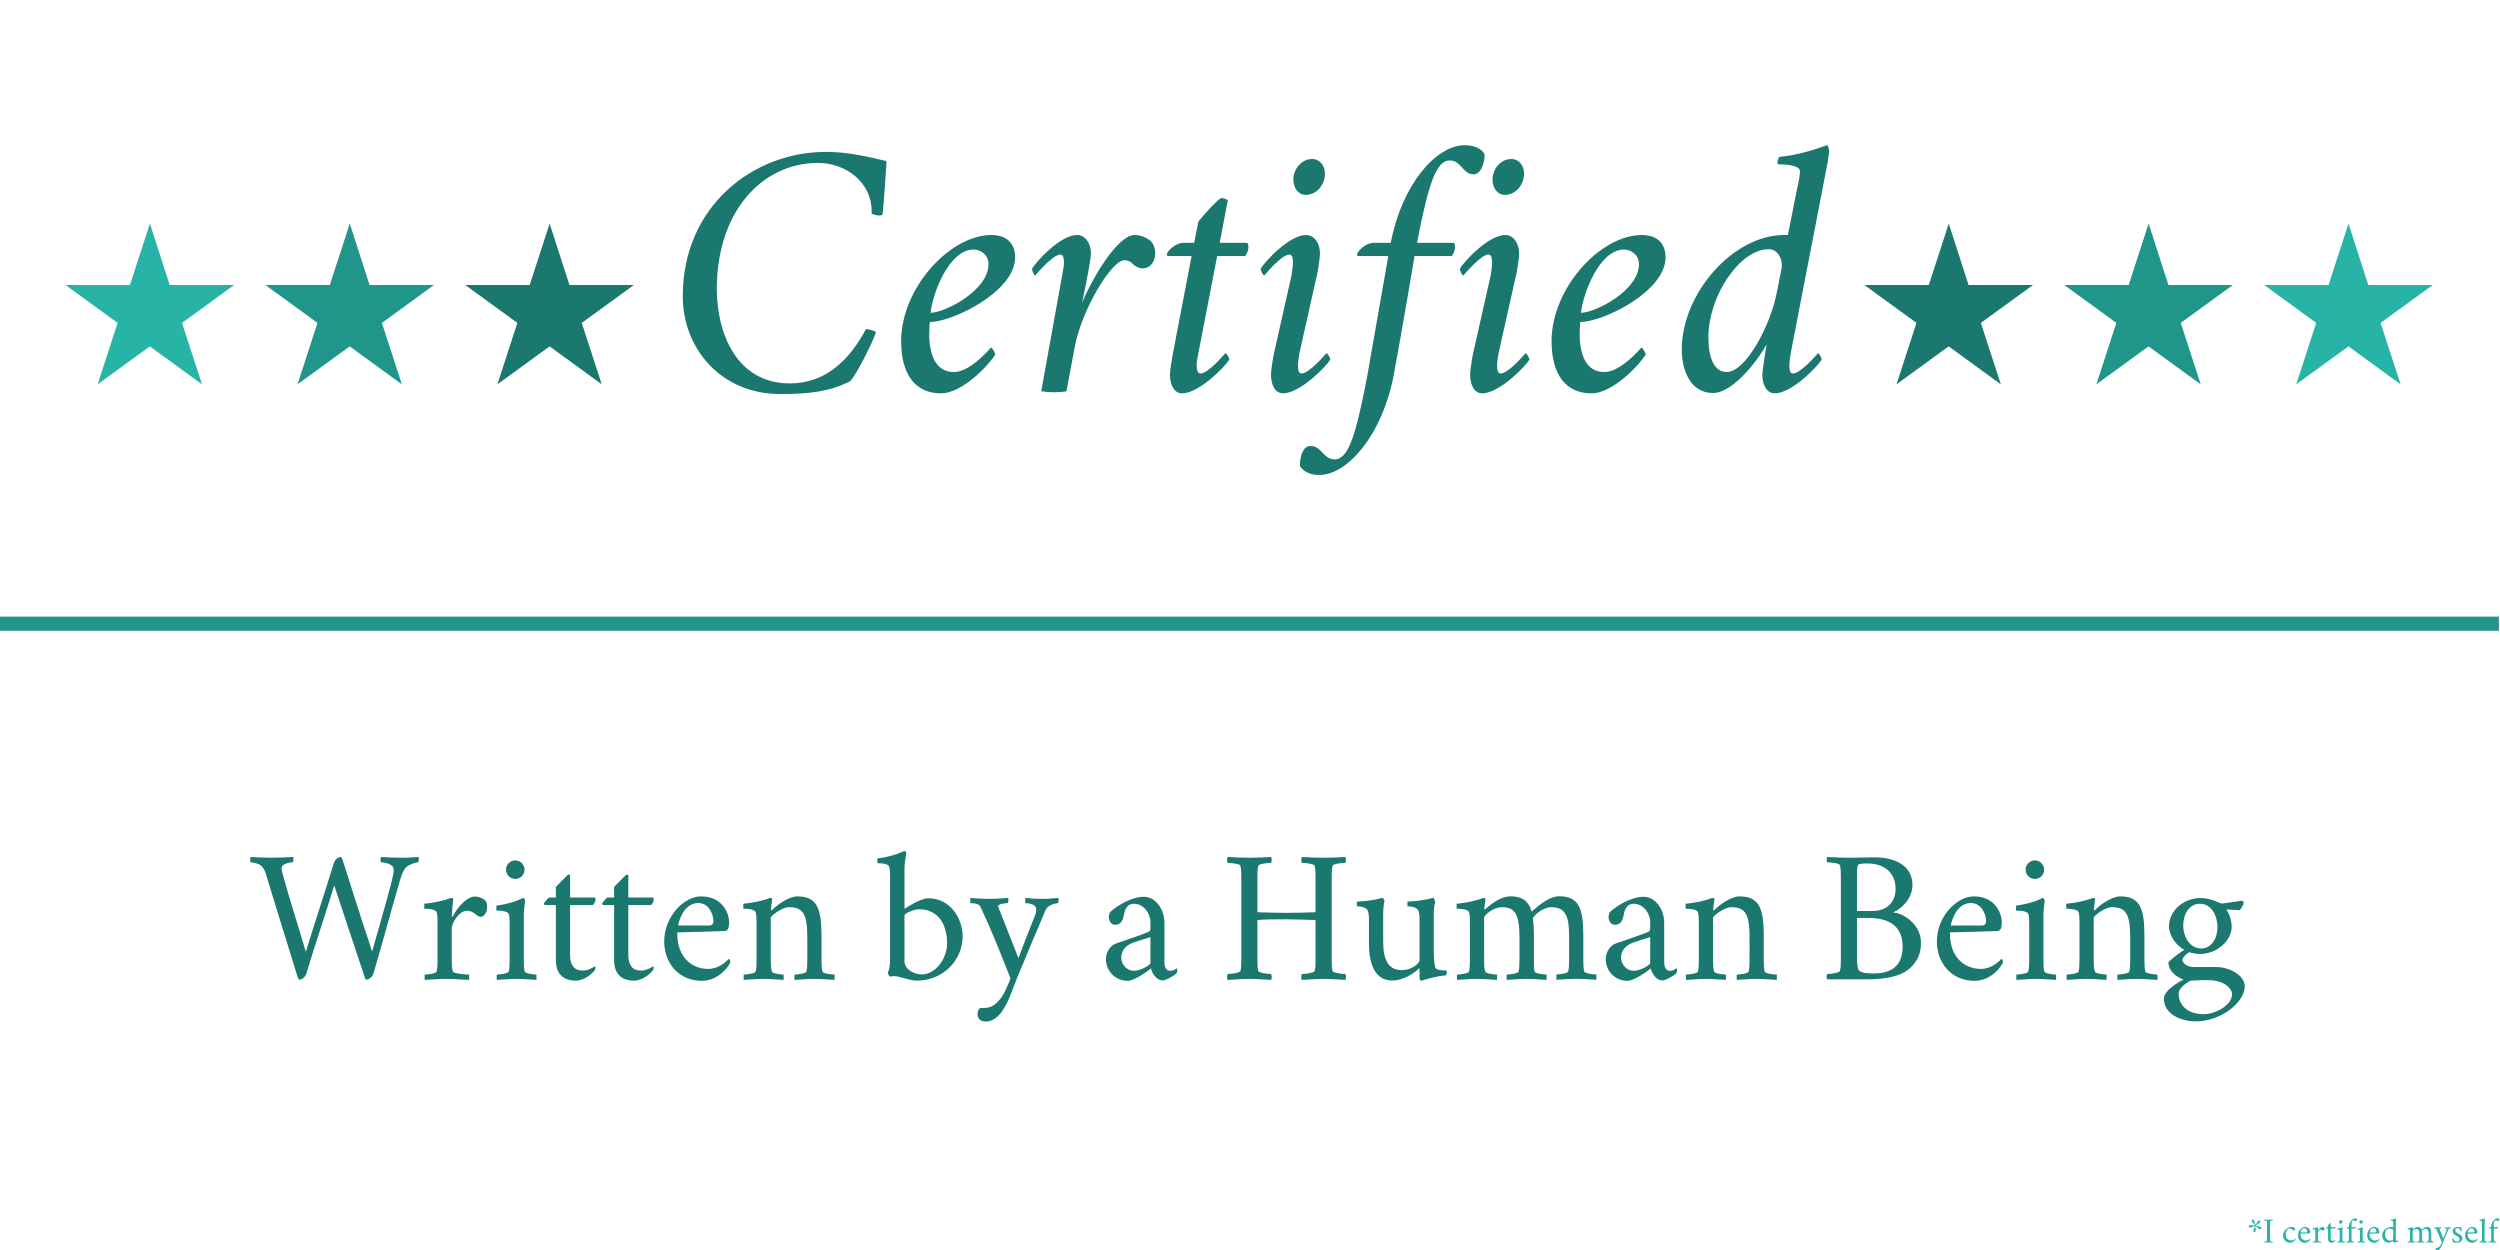
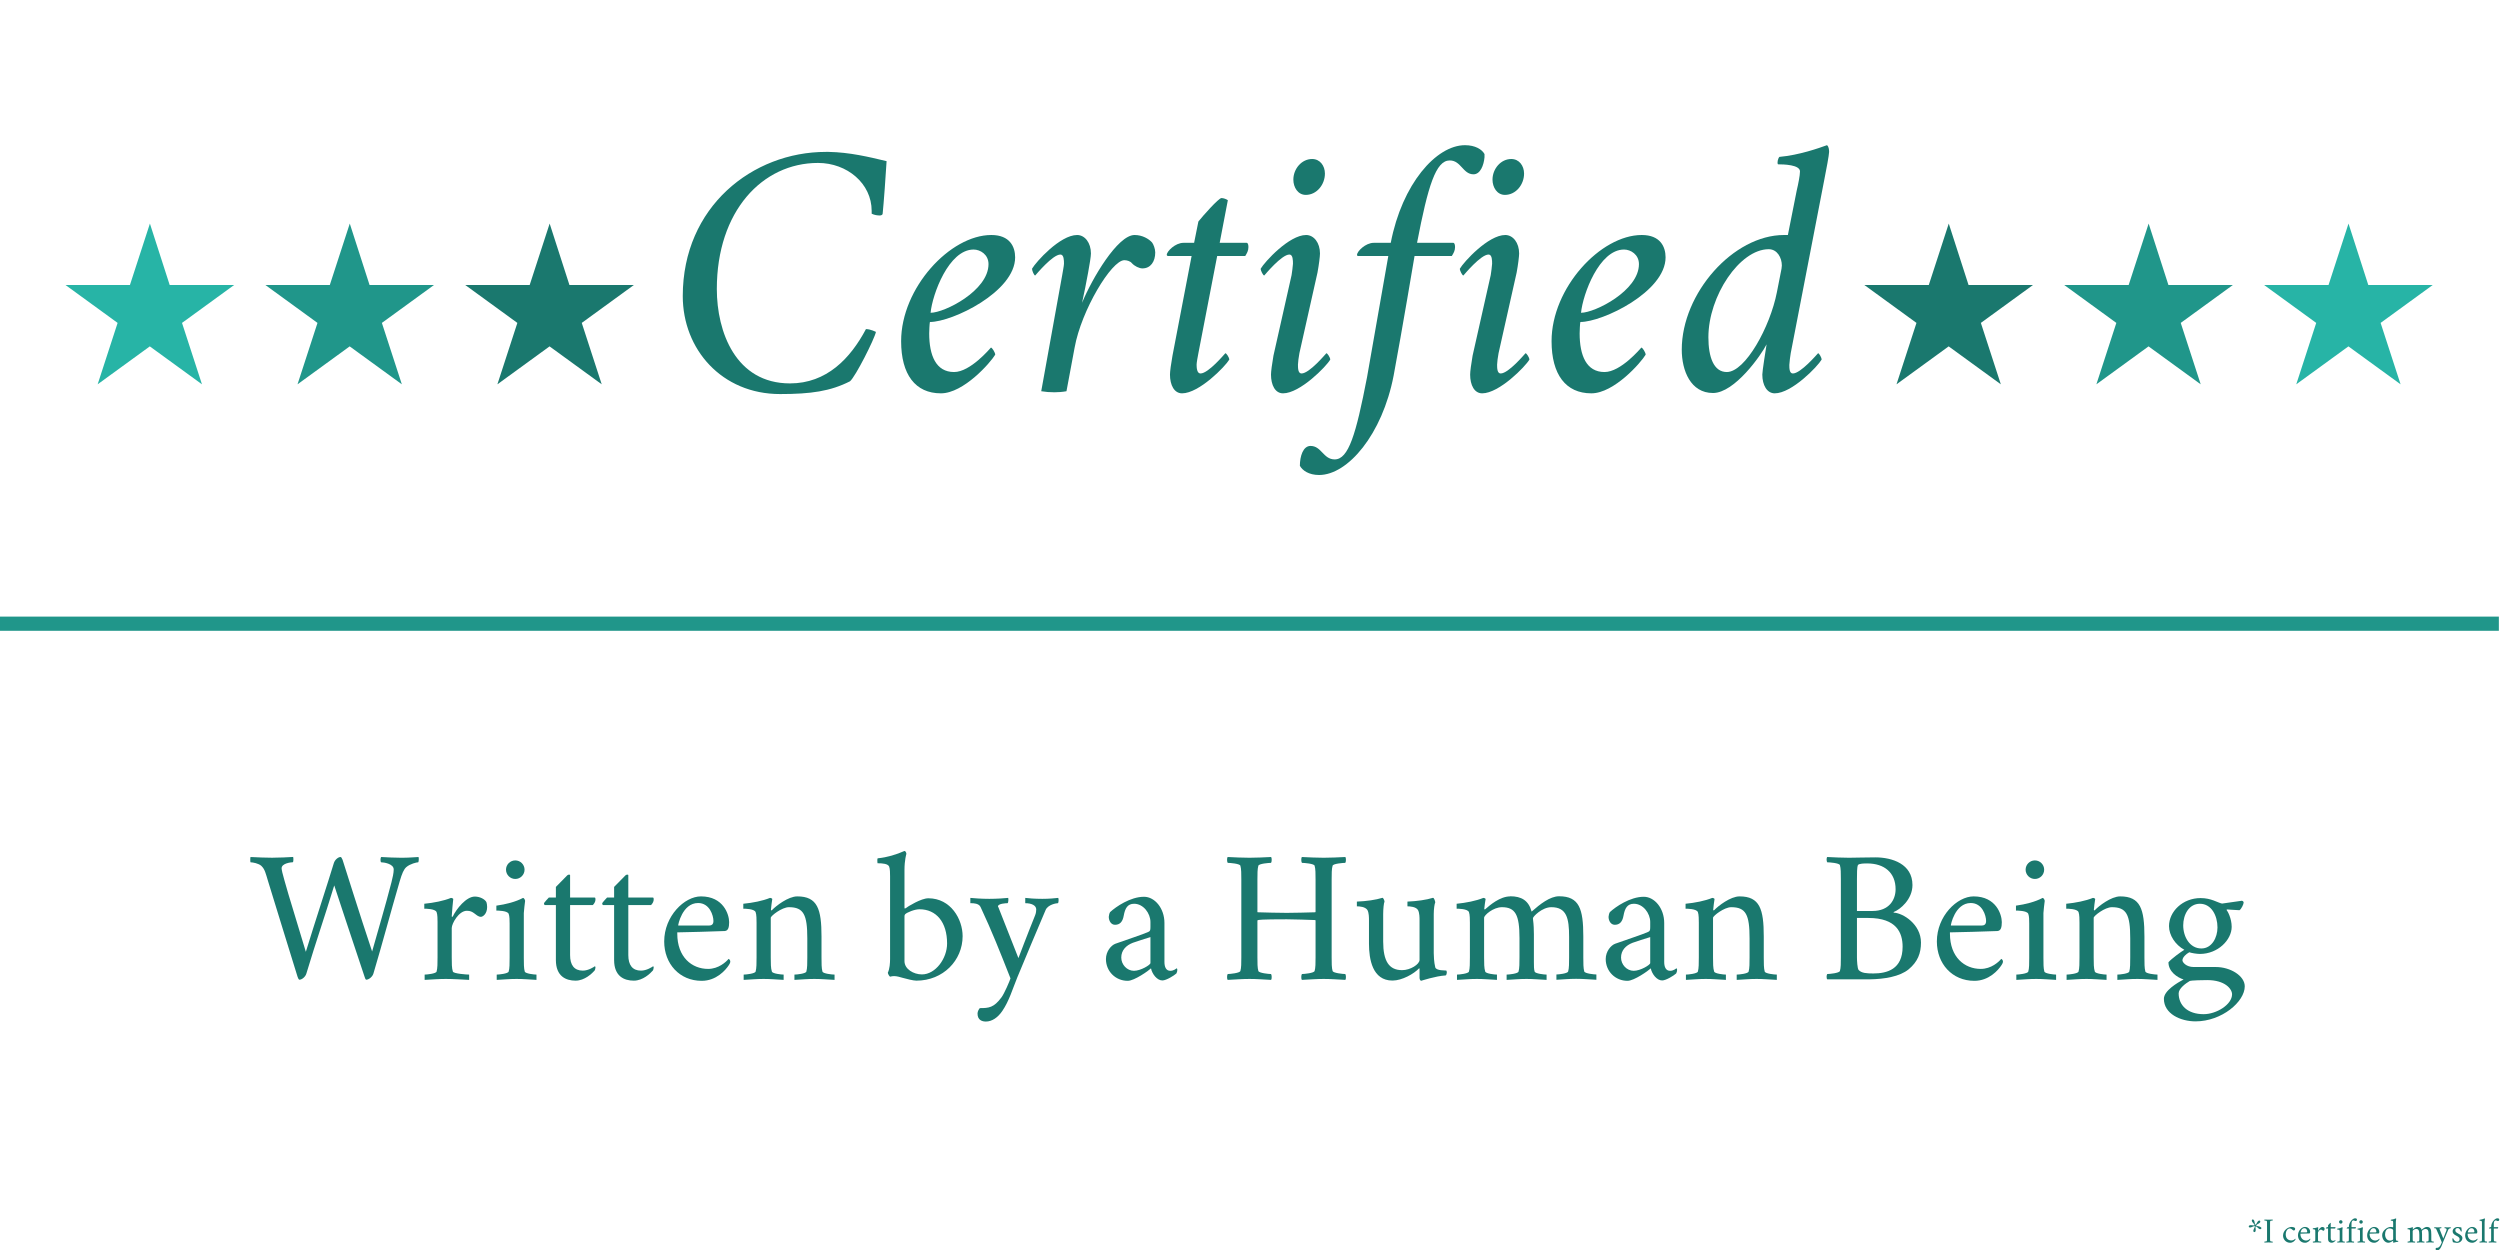
<svg xmlns="http://www.w3.org/2000/svg" xmlns:xlink="http://www.w3.org/1999/xlink" width="800" height="400" version="1.1" viewBox="0 0 600 300">
  <defs>
    <style type="text/css">*{stroke-linejoin: round; stroke-linecap: butt}</style>
  </defs>
  <g transform="matrix(.569 0 0 .569 -2.48e-5 .0409)">
    <path d="m0 527h1054v-527h-1054z" opacity="0" />
    <path d="m0 527h1054v-527h-1054z" opacity="0" />
    <defs>
      <path id="f" d="m0-37.5-8.42 25.9h-27.2l22 16-8.42 25.9 22-16 22 16-8.42-25.9 22-16h-27.2z" />
    </defs>
    <g clip-path="url(#a)">
      <use x="231.839" y="131.727" width="100%" height="100%" fill="#1a786e" xlink:href="#f" />
    </g>
    <defs>
      <path id="g" d="m0-37.5-8.42 25.9h-27.2l22 16-8.42 25.9 22-16 22 16-8.42-25.9 22-16h-27.2z" />
    </defs>
    <g clip-path="url(#a)">
      <use x="147.534" y="131.727" width="100%" height="100%" fill="#20968a" xlink:href="#g" />
    </g>
    <defs>
      <path id="h" d="m0-37.5-8.42 25.9h-27.2l22 16-8.42 25.9 22-16 22 16-8.42-25.9 22-16h-27.2z" />
    </defs>
    <g clip-path="url(#a)">
      <use x="63.229" y="131.727" width="100%" height="100%" fill="#27b4a6" xlink:href="#h" />
    </g>
    <g clip-path="url(#a)">
      <use x="821.974" y="131.727" width="100%" height="100%" fill="#1a786e" xlink:href="#f" />
    </g>
    <g clip-path="url(#a)">
      <use x="906.279" y="131.727" width="100%" height="100%" fill="#20968a" xlink:href="#g" />
    </g>
    <g clip-path="url(#a)">
      <use x="990.584" y="131.727" width="100%" height="100%" fill="#27b4a6" xlink:href="#h" />
    </g>
    <path d="m0 263h1054" clip-path="url(#a)" fill="none" stroke="#20968a" stroke-linecap="square" stroke-width="6" />
    <g transform="matrix(1.5 0 0 -1.5 279 166)" fill="#1a786e">
      <defs>
        <path id="af" transform="scale(.0156)" d="m3686 1120c-281-531-710-979-1369-979-979 0-1319 928-1319 1702 0 1402 820 2272 1824 2272 525 0 967-371 967-864v-51c51-26 109-32 147-32 26 0 51 13 51 32 19 179 58 717 71 947-320 77-666 160-1044 167h-51c-1318 0-2579-986-2579-2599 0-960 704-1766 1754-1766 556 0 908 51 1260 230 96 77 442 762 468 890 0 0-96 51-180 51z" />
        <path id="o" transform="scale(.0156)" d="m1773 2816c-743 0-1626-954-1626-1914 0-601 256-940 717-940 410 0 896 556 979 697 0 39-57 128-77 128-19-19-371-441-665-441-327 0-448 300-448 697 0 32 6 186 13 205 403 0 1536 544 1536 1165 0 192-96 403-429 403zm-1095-1402c32 333 327 1140 775 1140 121 0 269-90 269-263 0-480-794-877-1044-877z" />
        <path id="ac" transform="scale(.0156)" d="m1990 2816c-307 0-768-787-947-1222 45 211 71 332 109 544 26 140 51 294 51 345 0 192-109 333-249 333-308 0-743-486-813-608 0-38 38-122 57-122 20 20 314 378 455 378 64 0 64-109 64-166 0-32-26-167-32-205l-378-2093c77-13 154-19 237-19 70 0 147 6 218 19l147 787c121 672 665 1575 896 1575 51 0 109-20 134-52 51-57 135-96 192-96 147 0 231 122 231 288 0 64-32 148-58 180-58 64-173 134-314 134z" />
        <path id="ab" transform="scale(.0156)" d="m755 2675h-192c-147 0-301-153-301-217 0-13 13-20 20-20h428l-345-1798c-26-141-45-288-45-339 0-192 77-339 218-339 307 0 780 486 851 608 0 38-51 115-71 115-19-19-307-365-448-365-64 0-70 102-70 160 0 32 19 141 32 205l339 1753h506c32 52 57 96 57 160 0 32-6 77-32 77h-486l147 768c-25 19-77 39-115 39-51 0-346-333-416-423z" />
        <path id="n" transform="scale(.0156)" d="m717 2093-327-1453c-25-141-44-288-44-339 0-192 76-339 217-339 307 0 781 486 851 608 0 38-51 115-70 115-19-19-307-365-448-365-64 0-64 102-64 160 0 32 13 141 26 205l326 1453c26 140 45 294 45 345 0 192-109 333-250 333-307 0-749-486-819-608 0-38 45-122 64-122 19 20 314 378 454 378 64 0 64-109 64-166 0-32-19-167-25-205zm371 2093c-192 0-339-180-339-372 0-140 83-275 224-275 198 0 345 186 345 384 0 141-89 263-230 263z" />
        <path id="ad" transform="scale(.0156)" d="m-608-986c-134 0-192-185-192-358 45-83 160-166 346-166 518 0 1139 729 1344 1792 153 819 377 2156 377 2156h672c32 52 58 96 58 160 0 32-7 77-32 77h-653c198 1031 339 1485 589 1485 205 0 237-250 429-250 121 0 185 160 198 308v57c-45 83-166 160-352 160-518 0-1133-697-1338-1760h-307c-147 0-301-153-301-217 0-13 7-20 13-20h551l-384-2188c-199-1031-333-1479-583-1479-205 0-237 243-435 243z" />
        <path id="ae" transform="scale(.0156)" d="m1920 2208-83-422c-122-628-570-1440-903-1440-236 0-332 268-332 627 0 742 563 1587 1088 1587 153 0 236-154 236-294 0-20-6-39-6-58zm275 1414s-89-441-160-806h-70c-915 0-1843-1050-1843-2067 0-378 160-781 563-781 390 0 870 685 966 877-13-83-77-480-77-544 0-192 84-339 224-339 308 0 775 486 845 608 0 38-45 115-64 115-19-19-313-365-454-365-64 0-64 96-64 154 0 32 19 185 25 211l608 3142c32 160 84 435 84 487 0 38-7 102-39 121-141-51-499-179-857-211-26-26-45-109-26-134 102 0 397-7 397-128 0-71-32-231-58-340z" />
      </defs>
      <use transform="translate(0 .703)" width="100%" height="100%" xlink:href="#af" />
      <use transform="translate(65.1 .703)" width="100%" height="100%" xlink:href="#o" />
      <use transform="translate(102 .703)" width="100%" height="100%" xlink:href="#ac" />
      <use transform="translate(138 .703)" width="100%" height="100%" xlink:href="#ab" />
      <use transform="translate(166 .703)" width="100%" height="100%" xlink:href="#n" />
      <use transform="translate(192 .703)" width="100%" height="100%" xlink:href="#ad" />
      <use transform="translate(222 .703)" width="100%" height="100%" xlink:href="#n" />
      <use transform="translate(248 .703)" width="100%" height="100%" xlink:href="#o" />
      <use transform="translate(285 .703)" width="100%" height="100%" xlink:href="#ae" />
    </g>
    <g transform="matrix(.8 0 0 -.8 106 413)" fill="#1a786e">
      <defs>
        <path id="w" transform="scale(.0156)" d="m736 4109c-288 0-474 13-762 25-12-12-12-179 0-179 77 0 276-38 365-121 122-116 147-256 224-506 384-1229 634-2080 999-3238 6-26 38-103 64-103 83 0 204 96 236 211 333 1108 589 1824 941 2976 0 0 717-2176 1024-3084 7-26 32-103 58-103 83 0 211 96 243 211 333 1120 544 1940 890 3124 76 256 134 396 224 473 128 109 345 160 396 160 20 0 32 147 13 179-249-12-301-25-589-25-230 0-441 13-672 25-32-32-32-166 0-179 77 0 423-45 423-243 0-115-39-288-77-435-230-883-384-1383-653-2336-416 1241-953 2963-998 3097-32 71-45 96-71 96-70 0-185-83-224-204-185-615-652-2036-947-3e3 -262 890-582 1894-723 2413-64 217-96 365-96 409 0 173 326 205 378 205 25 7 25 141 12 179-249-12-403-25-678-25z" />
        <path id="j" transform="scale(.0156)" d="m1926 2797c-288 0-620-410-748-679-7-6-32-12-32 13 0 71 44 538 51 583 0 12-39 38-77 38-250-102-582-166-902-198v-167c44 0 371 0 416-115 32-77 32-250 32-333v-1197c0-192 0-371-32-480-20-70-327-102-404-102v-179c256 13 468 32 717 32 243 0 525-19 787-32v179c-83 0-531 32-550 102-38 109-38 288-38 480v992c0 148 236 583 512 583 121 0 179-39 236-77 71-51 148-128 237-128 64 0 211 96 211 333 0 70-12 128-25 166-58 103-224 186-391 186z" />
        <path id="c" transform="scale(.0156)" d="m544 3706c0-173 141-314 314-314 172 0 313 141 313 314 0 172-141 313-313 313-173 0-314-141-314-313zm602-1466c0 64 38 365 44 410 0 32-38 102-70 102-250-134-582-218-902-262v-167c44 0 371 0 416-109 32-76 32-243 32-326v-1165c0-185 0-358-32-461-20-70-327-102-404-102v-179c256 13 429 32 672 32 250 0 416-19 672-32v179c-76 0-377 32-396 102-32 103-32 276-32 461z" />
        <path id="d" transform="scale(.0156)" d="m1011 2765v755c0 26-64 26-96-6-13-13-262-263-384-391v-358h-237c-6-7-166-173-166-199 0-19 13-57 32-57h371v-1856c0-551 339-698 666-698 307 0 557 243 646 346 7 6 26 64 26 102 0 19-7 32-19 39-45-32-224-148-410-148-288 0-429 186-429 525v1690h768c58 57 90 128 90 185 0 39 0 71-32 71z" />
        <path id="b" transform="scale(.0156)" d="m730 1818c-13 0 134 761 672 761 390 0 518-422 518-608 0-121-70-153-147-153zm-32-231c76 0 1408 32 1600 45 121 6 153 122 153 301 0 256-192 870-953 870-557 0-1242-665-1242-1523 0-755 518-1331 1267-1331 493 0 807 358 922 537 25 32 45 84 45 116 0 57-52 89-58 89-83-102-339-339-691-339-551 0-1043 397-1043 1190z" />
        <path id="e" transform="scale(.0156)" d="m2042 2803c-308 0-724-326-852-461-6-6-12-12-19-12-19 0-19 19-19 25 0 51 38 314 45 359 0 12-39 38-77 38-250-102-582-166-902-198v-167c44 0 371 0 416-115 32-77 32-275 32-358v-1172c0-192 0-371-32-480-20-70-327-102-404-102v-179c256 13 429 32 672 32 250 0 416-19 679-32v179c-77 0-378 32-397 102-38 109-38 288-38 480v1338c0 64 377 358 614 358 499 0 621-256 621-1056v-640c0-192 0-371-32-480-19-70-320-102-403-102v-179c262 13 422 32 672 32 249 0 422-19 684-32v179c-83 0-390 32-409 102-32 109-32 282-32 474v710c0 928-135 1357-819 1357z" />
        <path id="v" transform="scale(.0156)" d="m1344-45c902 0 1562 685 1562 1504 0 570-397 1280-1159 1280-243 0-678-269-774-339-39-32-32 32-32 64v1229c0 345 64 544 64 544 0 45-32 102-64 102-269-121-583-217-903-249-25-7-12-167-6-167 179 0 346-19 390-109 32-76 32-243 32-326v-2803c0-128-12-333-76-461 0-32 51-134 83-134 38 12 83 19 128 19 96 0 192-32 288-58 134-38 365-96 467-96zm102 2413c570 0 935-435 935-1158 0-506-391-1044-851-1044-282 0-589 180-589 448v1517c0 32 6 51 25 71 58 57 314 166 480 166z" />
        <path id="i" transform="scale(.0156)" d="m653 2720c-263 0-512 19-640 32v-179h25c90 0 263-7 320-128 384-819 653-1504 1012-2413-20-70-205-512-308-646-256-346-428-359-729-359-32-38-77-109-77-185 0-224 160-269 282-269 211 0 409 141 556 358 231 339 346 743 506 1133 371 902 582 1389 960 2285 83 179 358 224 410 224 25 0 38 141 12 179-134-13-294-32-537-32-263 0-480 19-576 32v-179c217 0 371-77 371-211 0-45-6-122-38-199-244-601-564-1446-564-1446l-678 1721c-13 13-13 20-13 26 0 96 269 109 320 109 32 0 39 141 26 179-115-13-397-32-640-32z" />
        <path id="m" transform="scale(.0156)" d="m1184 288c-237 0-429 211-429 448 0 243 160 410 391 499 121 45 428 141 595 192v-877c0-64-333-262-557-262zm339 2502c-461 0-953-339-1145-518-26-32-45-134-45-160 0-134 77-269 211-269 154 0 256 90 294 307 45 250 128 404 352 404 314 0 551-327 551-615v-173c0-115-13-140-77-166-179-83-755-269-1107-397-141-51-320-256-320-518 0-416 326-736 736-736 224 0 710 345 787 422 38-192 205-409 384-409 134 0 397 166 474 236 19 32 32 84 32 122 0 19-7 51-26 51-19-13-96-83-211-83-147 0-199 134-199 301v1318c0 493-326 883-691 883z" />
        <path id="y" transform="scale(.0156)" d="m1018 4109c-244 0-480 13-736 25-32-32-26-166 0-198 76 0 409-26 428-96 32-102 32-282 32-467v-2631c0-185 0-358-32-460-19-71-352-103-428-103-26-32-32-166 0-198 256 13 492 32 736 32 243 0 473-19 729-32 32 32 26 166 0 198-77 0-409 32-429 103-32 102-32 275-32 460v1242s0 6 7 13c25 13 115 32 985 32 320 0 666-19 960-26 0 0 13-6 13-19v-1242c0-185 0-358-32-460-19-71-352-103-429-103-25-32-32-166 0-198 256 13 493 32 736 32 244 0 474-19 730-32 32 32 26 166 0 198-77 0-410 32-429 103-32 102-32 275-32 460v2631c0 185 0 365 32 467 19 70 352 96 429 96 26 32 32 166 0 198-256-12-486-25-730-25-243 0-480 13-736 25-32-32-25-166 0-198 77 0 410-26 429-96 32-102 32-282 32-467v-1088c0-13-13-19-13-19-281-7-665-20-960-20-352 0-672 13-979 20 0 0-13 0-13 12v1095c0 185 0 365 32 467 20 70 352 96 429 96 26 32 32 166 0 198-256-12-486-25-729-25z" />
        <path id="p" transform="scale(.0156)" d="m2227 2e3v-1344c0-147-307-346-589-346-441 0-640 301-640 967v921c0 179 20 378 45 429 0 32-38 128-70 128-224-70-538-115-864-128v-160c89 0 288-13 358-128 51-96 51-256 51-339v-794c0-525 116-1248 794-1248 326 0 730 231 902 416 0 0 13 0 13-32v-288c0-45 19-102 58-102 6 0 486 160 819 179 32 0 45 83 45 96 0 19-7 64-19 70-20 7-340-12-372 109-44 173-51 410-51 480v1312c0 179 26 352 51 403 0 32-38 154-76 154-224-70-544-115-864-128v-160c83 0 294-13 358-128 51-96 51-256 51-339z" />
        <path id="k" transform="scale(.0156)" d="m2029 2803c-346 0-685-294-839-429-6-6-12-12-19-12-19 0-19 19-19 25 0 51 38 282 45 327 0 12-39 38-77 38-250-102-582-166-902-198v-167c44 0 371 0 416-115 32-77 32-275 32-358v-1172c0-192 0-371-32-480-20-70-327-102-404-102v-179c256 13 429 32 672 32 250 0 416-19 679-32v179c-77 0-378 32-397 102-38 109-38 288-38 480v1338c0 90 313 358 601 358 455 0 595-256 595-1043v-653c0-192 0-371-32-480-19-70-320-102-403-102v-179c263 13 423 32 672 32 243 0 423-19 679-32v179c-77 0-384 32-404 102-25 77-25 192-25 320v160 788c0 121-7 332-26 460 0 13-6 71-6 77 0 51 307 371 621 371 518 0 601-371 601-1e3v-692c0-192 0-371-32-480-19-70-320-102-397-102v-179c256 13 423 32 666 32 250 0 422-19 685-32v179c-77 0-391 32-410 102-32 109-32 282-32 474v710c0 928-134 1357-819 1357-307 0-646-269-928-518-102 377-346 518-723 518z" />
        <path id="z" transform="scale(.0156)" d="m1286 2074h384c960 0 1159-506 1159-973 0-762-525-903-992-903-231 0-397 13-493 116-45 44-58 332-58 422zm0 236v1076c0 185 0 396 32 473 26 58 237 58 314 58 582 0 960-314 960-871 0-358-218-736-781-736zm621 1812c-371 0-646-13-889-13-244 0-480 13-736 25-32-32-26-147 0-179 76 0 409-25 428-96 32-102 32-281 32-467v-2650c0-185 0-358-32-460-19-71-352-103-428-103-26-32-32-147 0-179h1440c480 6 1011 90 1312 339 307 256 416 544 416 903 0 620-608 998-916 1011-19 13-12 19 0 25 218 84 628 429 628 909 0 711-685 935-1255 935z" />
        <path id="s" transform="scale(.0156)" d="m1363 2554c397 0 595-410 595-800 0-346-192-711-544-711-396 0-614 397-614 781 0 358 192 730 563 730zm250-2580c601 0 838-300 838-480 0-345-525-672-960-672-544 0-845 301-845 704 0 160 231 333 372 416 51 26 480 32 595 32zm-224 2772c-608 0-1069-455-1069-948 0-307 211-633 518-800-115-70-428-294-537-422 0-314 294-512 512-582-211-109-666-378-666-653 0-506 563-762 1069-762 890 0 1664 666 1664 1184 0 352-480 653-979 653h-749c-250 0-378 160-378 224 0 102 116 211 231 275 64-25 249-57 358-57 615 0 1075 480 1075 915 0 288-140 537-172 569 0 13 6 20 25 20 0 0 256-20 410-26 64 38 141 205 141 256 0 26-13 51-58 64l-672-96c-154 32-365 186-723 186z" />
      </defs>
      <use width="100%" height="100%" xlink:href="#w" />
      <use x="87.8" width="100%" height="100%" xlink:href="#j" />
      <use x="125.8" width="100%" height="100%" xlink:href="#c" />
      <use x="152.3" width="100%" height="100%" xlink:href="#d" />
      <use x="183" width="100%" height="100%" xlink:href="#d" />
      <use x="213.7" width="100%" height="100%" xlink:href="#b" />
      <use x="256" width="100%" height="100%" xlink:href="#e" />
      <use x="308.6" width="100%" height="100%" xlink:href="#Cochineal-Roman-20" />
      <use x="329.7" width="100%" height="100%" xlink:href="#v" />
      <use x="378.9" width="100%" height="100%" xlink:href="#i" />
      <use x="425.8" width="100%" height="100%" xlink:href="#Cochineal-Roman-20" />
      <use x="446.9" width="100%" height="100%" xlink:href="#m" />
      <use x="489.3" width="100%" height="100%" xlink:href="#Cochineal-Roman-20" />
      <use x="510.4" width="100%" height="100%" xlink:href="#y" />
      <use x="581.2" width="100%" height="100%" xlink:href="#p" />
      <use x="632.1" width="100%" height="100%" xlink:href="#k" />
      <use x="710.4" width="100%" height="100%" xlink:href="#m" />
      <use x="752.8" width="100%" height="100%" xlink:href="#e" />
      <use x="805.4" width="100%" height="100%" xlink:href="#Cochineal-Roman-20" />
      <use x="826.5" width="100%" height="100%" xlink:href="#z" />
      <use x="884.7" width="100%" height="100%" xlink:href="#b" />
      <use x="927" width="100%" height="100%" xlink:href="#c" />
      <use x="953.5" width="100%" height="100%" xlink:href="#e" />
      <use x="1006.1" width="100%" height="100%" xlink:href="#s" />
    </g>
-     <g transform="matrix(.15 0 0 -.15 948 524)" fill="#27b4a6">
+     <g transform="matrix(.15 0 0 -.15 948 524)" fill="#1a786e">
      <defs>
        <path id="aa" transform="scale(.0156)" d="m762 3962c0-64 19-128 51-186 147-262 307-346 429-550 44-71-7-122-52-141-32-7-64-7-96-7-166 0-307 45-492 45-199 0-384-64-384-230 0-135 108-192 236-192 32 0 64 6 96 13 301 64 423 192 653 243 32 6 64 6 83-19 26-26 20-84 20-84-45-236-199-390-256-684-7-26-7-52-7-71 0-128 77-230 205-230 166 0 224 205 224 403 0 179-38 307-38 454 0 71-7 160 38 180 32 12 90-20 90-20 211-115 307-307 569-448 51-32 103-44 154-44 89 0 211 70 211 192 0 96-90 179-205 230-275 128-448 90-665 192-32 13-58 26-64 58-7 32 32 89 32 89 172 167 390 205 608 403 70 64 102 128 102 199 0 96-83 198-186 198-76 0-160-45-230-121-198-224-224-410-384-583-26-25-45-45-77-38-32 6-64 70-64 70-109 218-64 423-192 698-51 102-134 173-224 173-115 0-185-90-185-192z" />
        <path id="x" transform="scale(.0156)" d="m1018 4109c-244 0-480 13-736 25-32-32-26-147 0-179 76 0 409-25 428-96 32-102 32-281 32-467v-2669c0-185 0-358-32-461-19-70-352-102-428-102-26-32-32-147 0-179 256 13 492 32 736 32 243 0 473-19 729-32 32 32 26 147 0 179-77 0-409 32-429 102-32 103-32 276-32 461v2669c0 186 0 365 32 467 20 71 352 96 429 96 26 32 32 147 0 179-256-12-486-25-729-25z" />
        <path id="u" transform="scale(.0156)" d="m2432 2470c0 71-38 154-64 180-154 102-352 153-576 153-666 0-1542-627-1542-1561 0-672 512-1293 1286-1293 493 0 813 358 928 537 19 32 38 84 38 116 0 51-44 83-51 83-83-96-326-320-678-320-576 0-1037 339-1037 1088 0 678 378 1075 723 1075 160 0 218-32 359-128 108-70 236-237 371-237 115 0 243 83 243 307z" />
        <path id="l" transform="scale(.0156)" d="m1818 3866c83 0 256 25 256 243 0 64-32 147-58 173-102 64-115 76-301 76-390 0-1101-684-1101-1555v-38h-236c-7-7-167-173-167-199 0-19 13-57 32-57h371v-1773c0-186 0-365-32-474-19-70-326-102-403-102v-179c256 13 429 32 672 32 250 0 442-19 704-32v179c-77 0-409 32-429 102-32 109-32 288-32 474v1773h698c58 57 90 128 90 185 0 39 0 71-32 71h-756v659c-6 371 160 557 359 557 128 0 243-115 365-115z" />
        <path id="t" transform="scale(.0156)" d="m1766 2803c-576 0-1516-646-1516-1485 0-780 537-1369 1120-1369 307 0 748 275 844 377 13 13 20-6 20-38v-218c0-44 12-121 51-121 6 0 493 160 825 179 32 0 45 77 45 90 0 19-6 70-19 76-19 7-320-6-378 109-38 90-44 371-44 615v2681c0 346 76 544 76 544 0 39-44 96-76 96-263-115-583-205-896-237-26-6-13-166-7-166 173 0 352-19 391-109 32-70 32-224 32-307v-659c0-71-7-122-32-122-64 26-301 64-436 64zm-211-262c359 0 679-173 679-314v-1632c0-102-269-256-557-256-583 0-903 525-903 1133 0 544 295 1069 781 1069z" />
        <path id="q" transform="scale(.0156)" d="m1235 2797c-467 0-915-307-915-781 0-339 224-544 480-691 371-211 774-339 774-730 0-294-198-461-454-461-339 0-614 333-691 602-19 19-32 19-51 19-32 0-90-25-116-45 0-160 58-524 109-659 275-51 448-121 736-121 512 0 973 364 973 883 0 409-442 614-730 781-281 172-550 268-550 608 0 224 141 396 448 396 275 0 474-345 538-582 32-26 76-38 108-38s64 12 64 38c-6 224-32 499-76 698-282 32-404 83-647 83z" />
        <path id="r" transform="scale(.0156)" d="m570 3488v-2765c0-185 0-358-32-461-20-70-320-102-397-102v-179c256 13 422 32 665 32 250 0 423-19 685-32v179c-83 0-390 32-409 102-32 103-32 276-32 461v2970c0 345 70 544 70 544 0 45-38 102-70 102-263-121-583-217-896-249-32-7-13-167-7-167 173 0 352-19 391-109 32-76 32-236 32-326z" />
      </defs>
      <use width="100%" height="100%" xlink:href="#aa" />
      <use x="43.2" width="100%" height="100%" xlink:href="#x" />
      <use x="74.8" width="100%" height="100%" xlink:href="#Cochineal-Roman-20" />
      <use x="95.9" width="100%" height="100%" xlink:href="#u" />
      <use x="137.8" width="100%" height="100%" xlink:href="#b" />
      <use x="180.1" width="100%" height="100%" xlink:href="#j" />
      <use x="218.1" width="100%" height="100%" xlink:href="#d" />
      <use x="248.8" width="100%" height="100%" xlink:href="#c" />
      <use x="275.3" width="100%" height="100%" xlink:href="#l" />
      <use x="305.8" width="100%" height="100%" xlink:href="#c" />
      <use x="332.3" width="100%" height="100%" xlink:href="#b" />
      <use x="374.6" width="100%" height="100%" xlink:href="#t" />
      <use x="425.4" width="100%" height="100%" xlink:href="#Cochineal-Roman-20" />
      <use x="446.5" width="100%" height="100%" xlink:href="#k" />
      <use x="524.8" width="100%" height="100%" xlink:href="#i" />
      <use x="571.7" width="100%" height="100%" xlink:href="#q" />
      <use x="607.9" width="100%" height="100%" xlink:href="#b" />
      <use x="650.2" width="100%" height="100%" xlink:href="#r" />
      <use x="675.4" width="100%" height="100%" xlink:href="#l" />
    </g>
  </g>
  <defs>
    <clipPath id="a">
      <rect width="1054" height="527" />
    </clipPath>
  </defs>
</svg>
